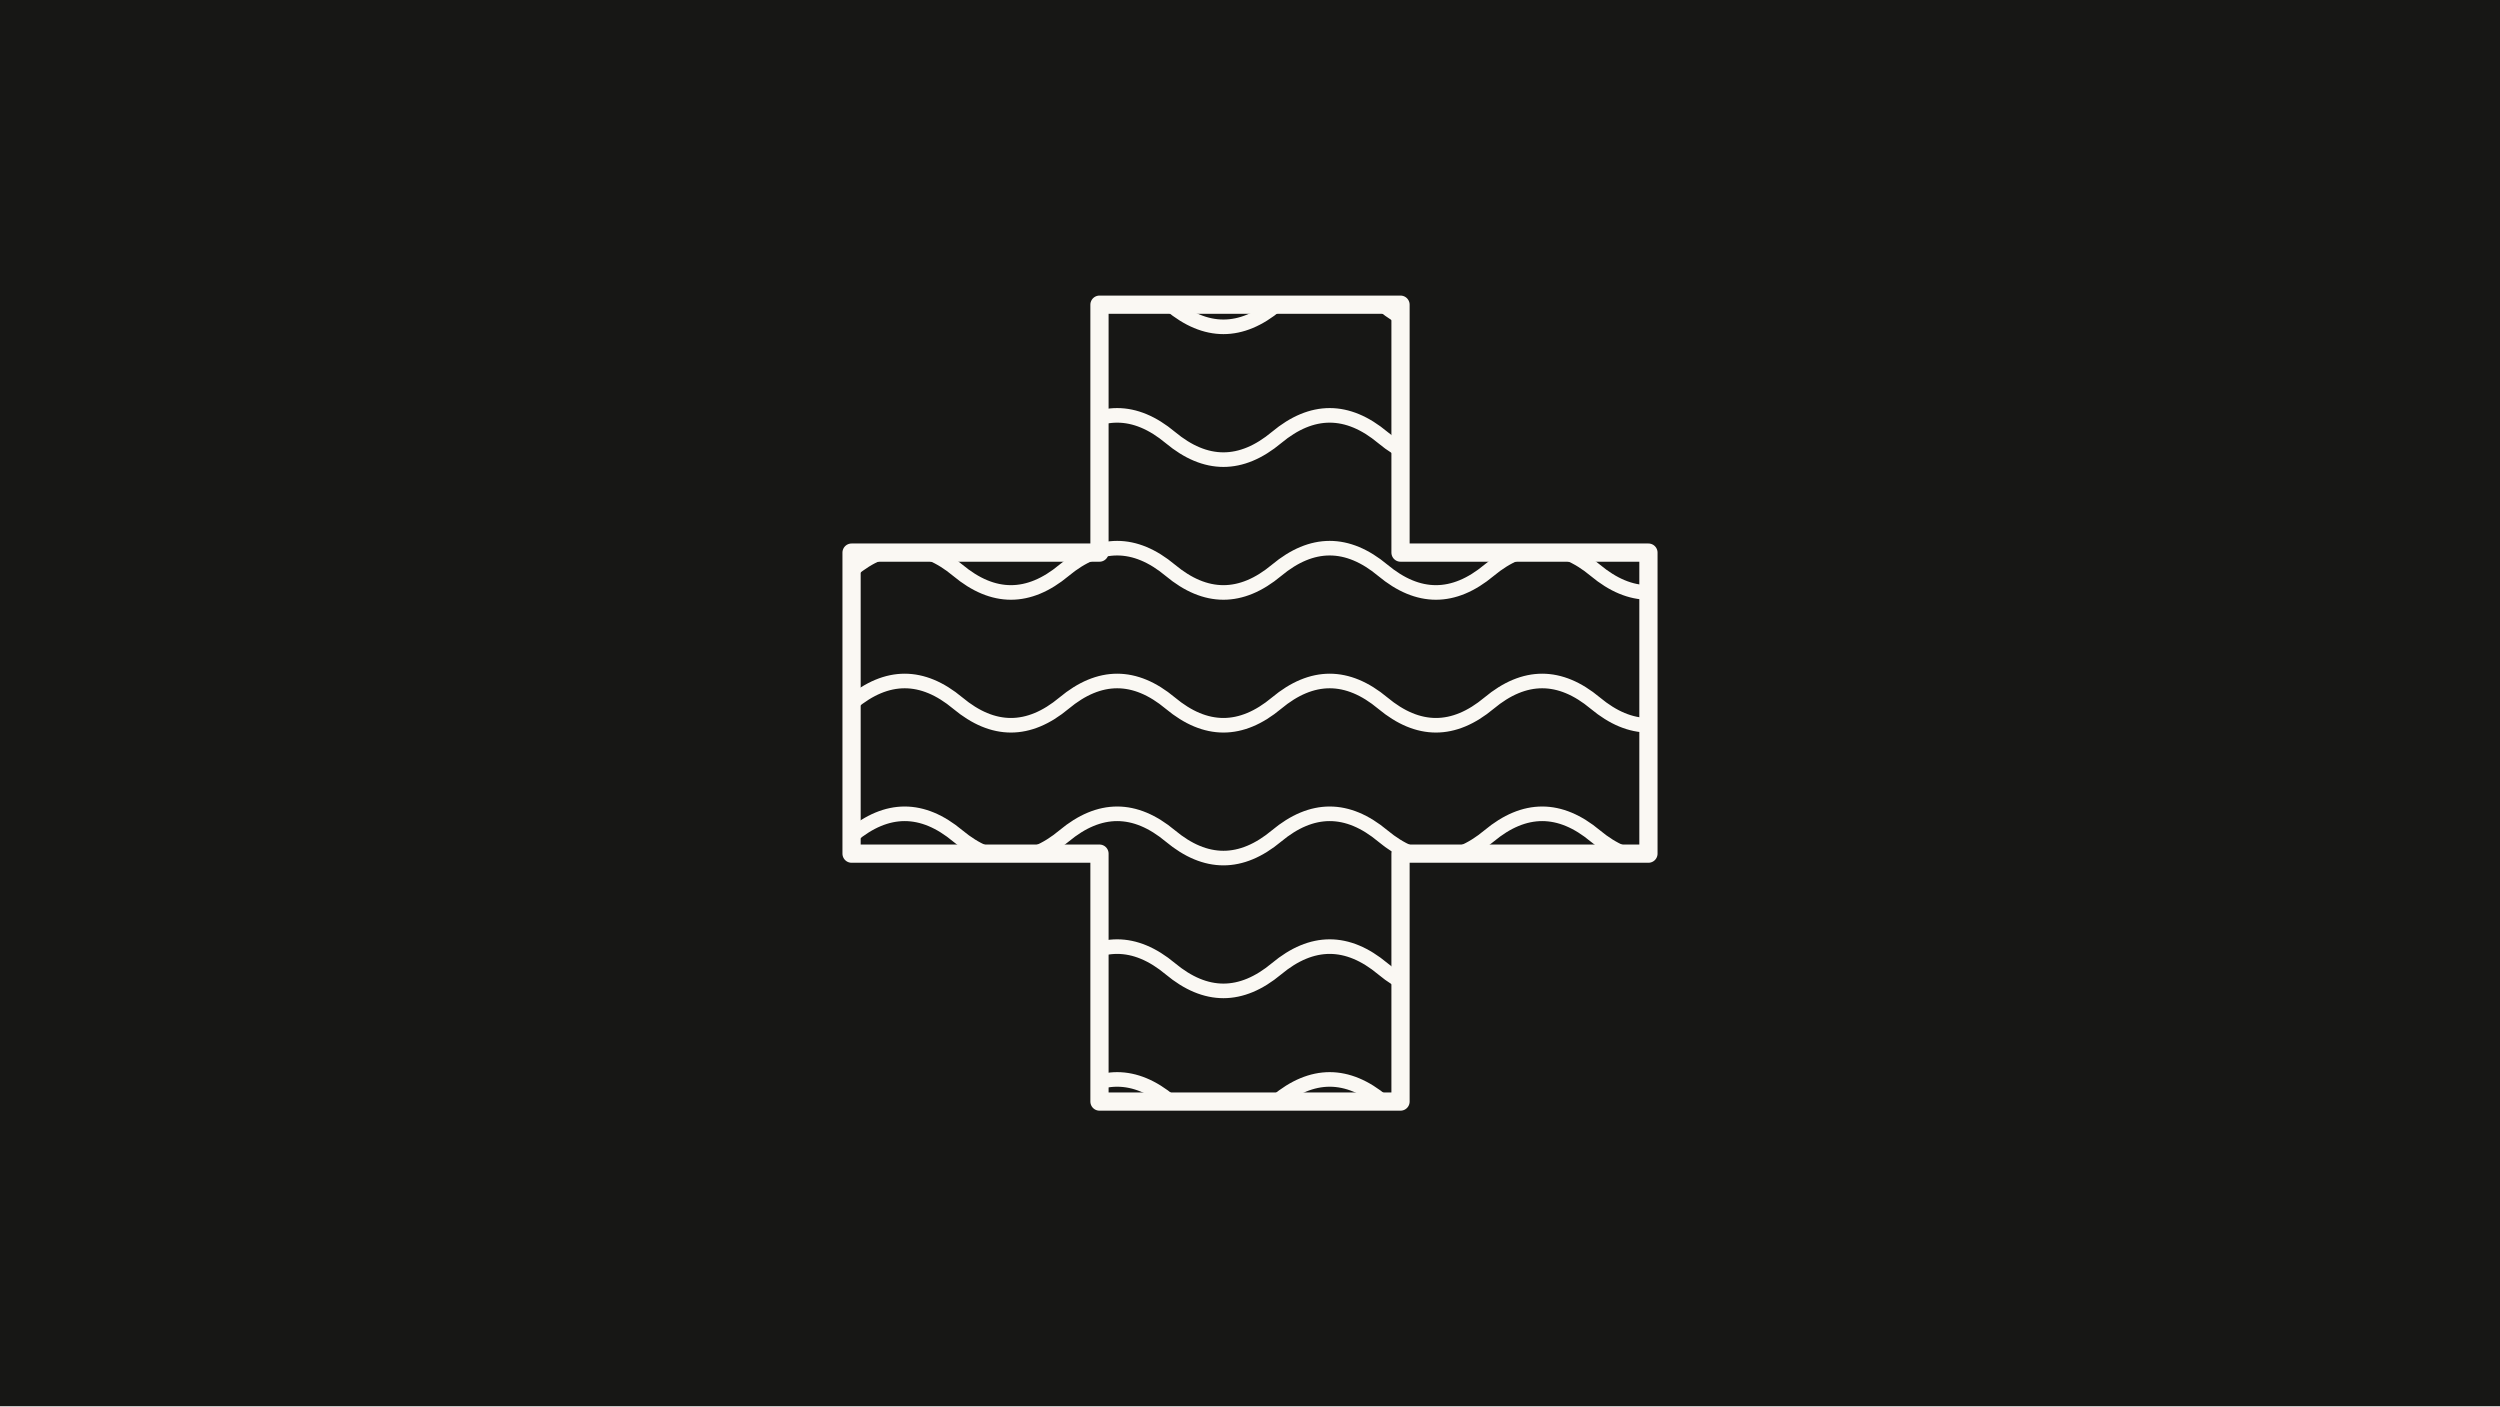
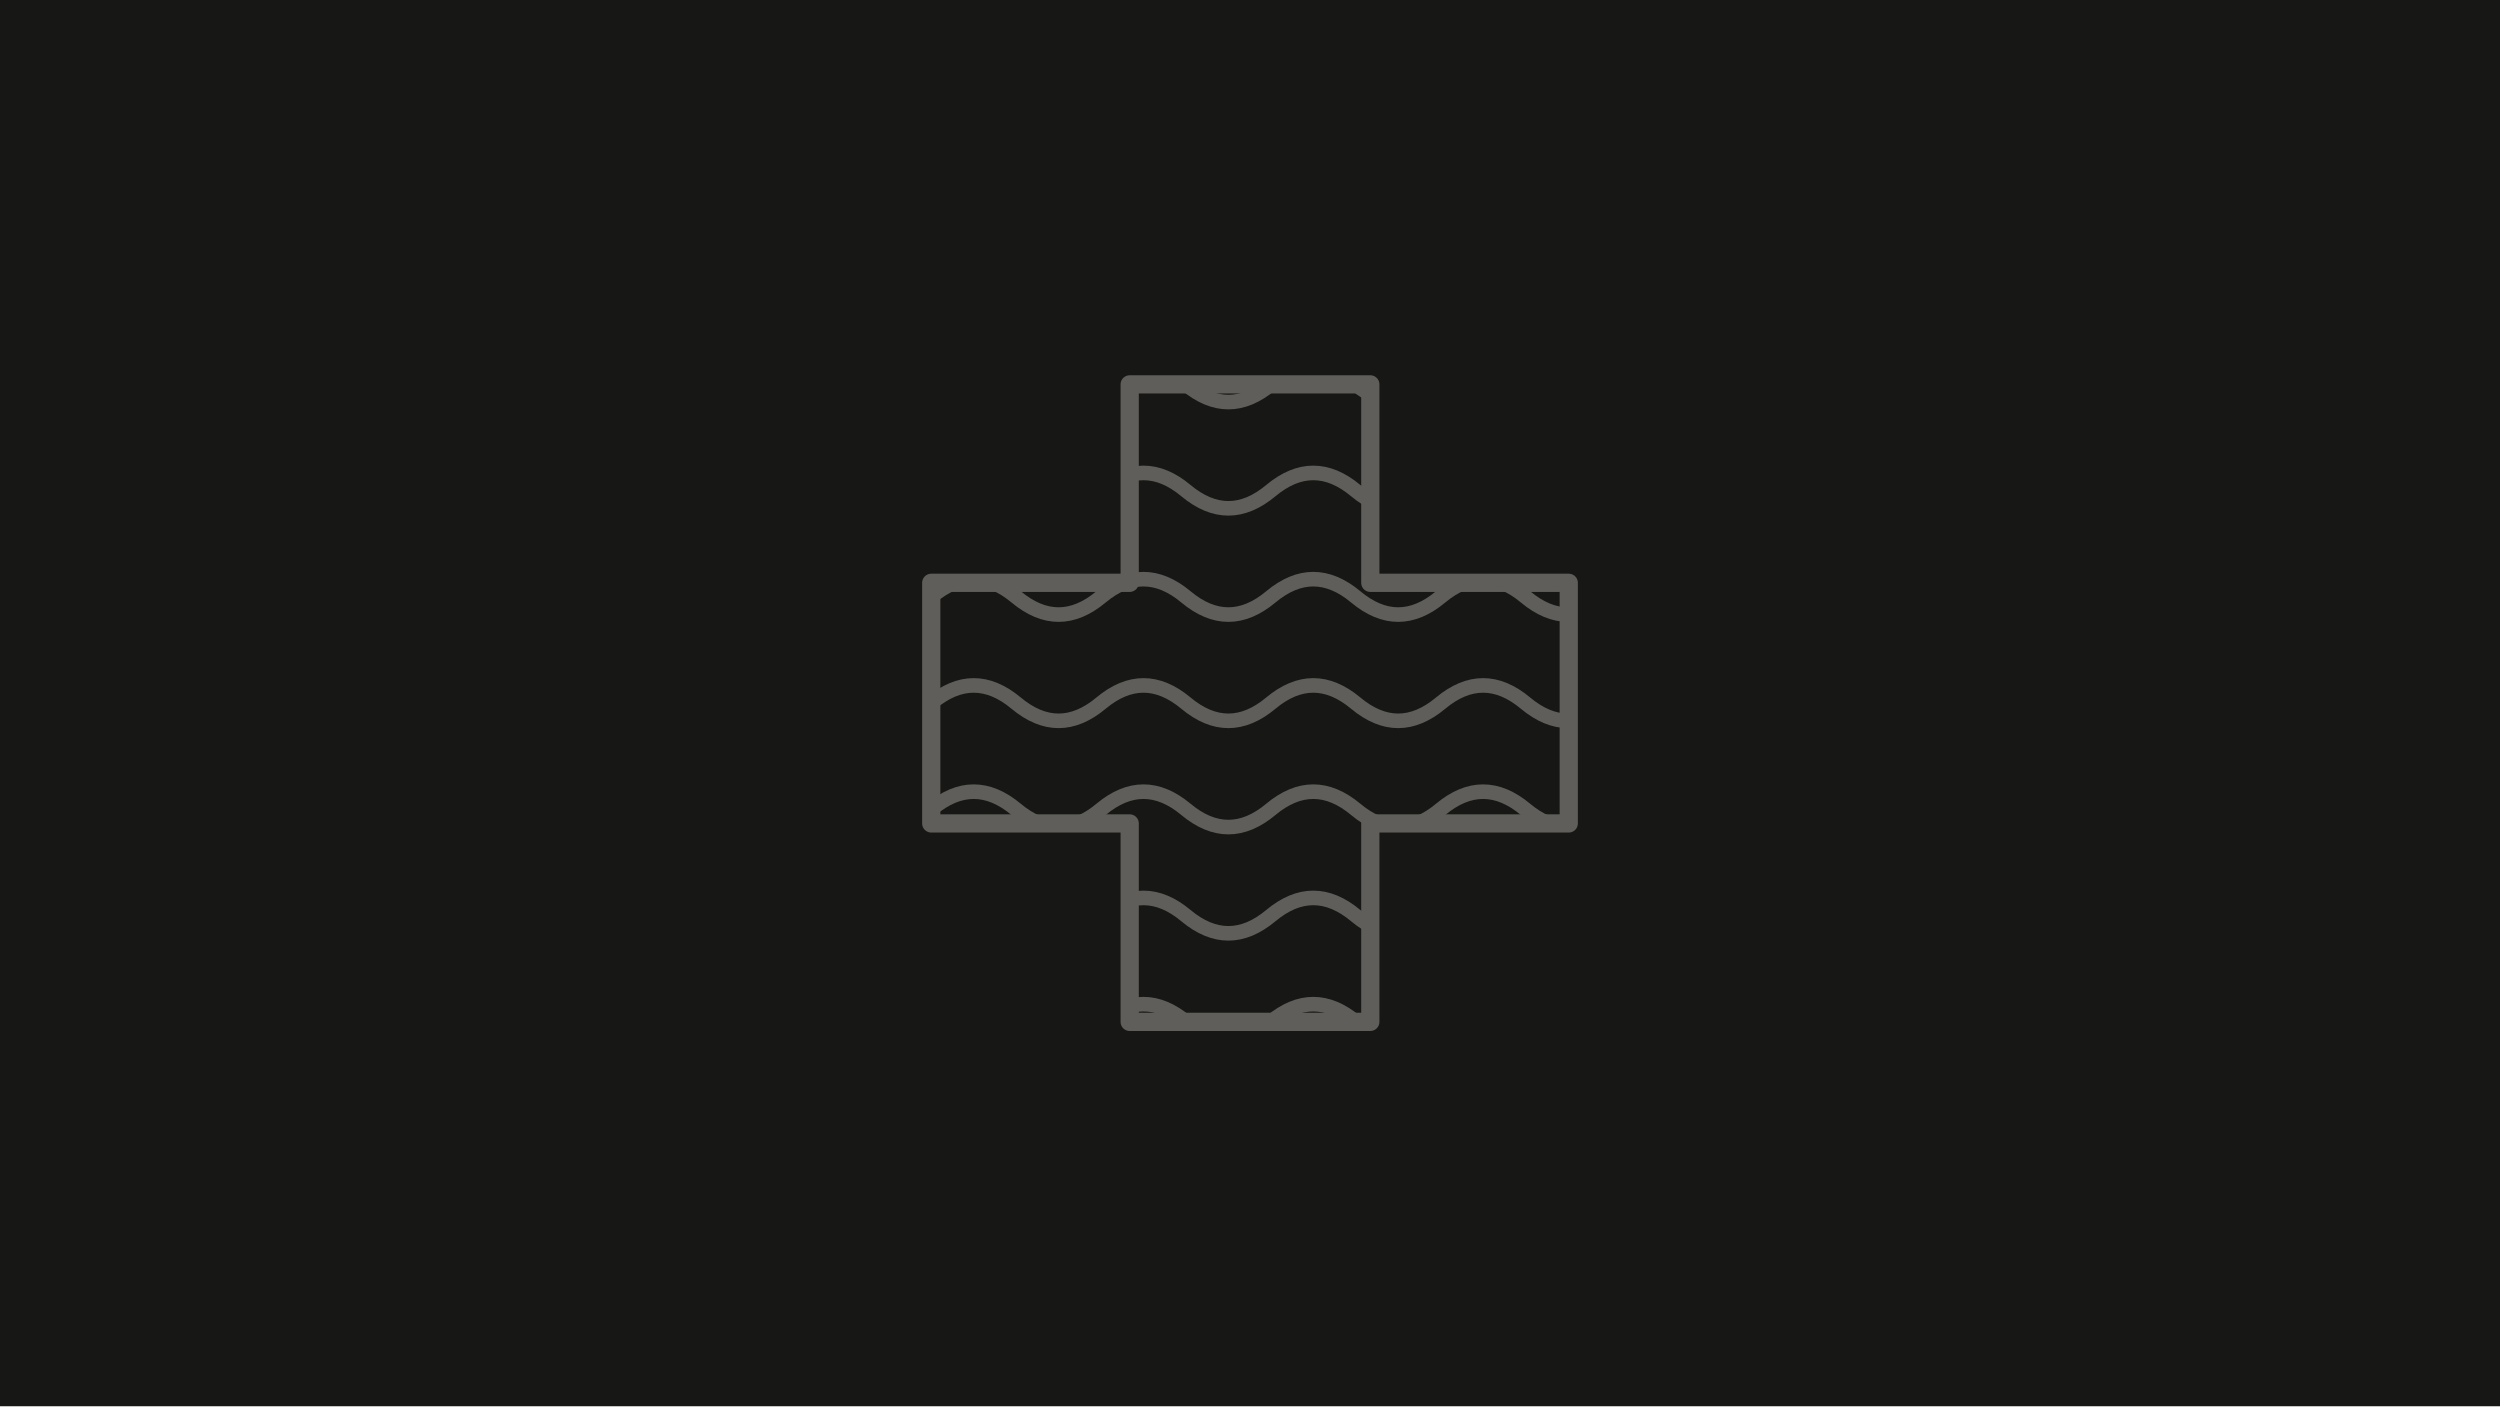
<svg xmlns="http://www.w3.org/2000/svg" viewBox="0 0 960 540" role="img" aria-hidden="true">
  <defs>
    <clipPath id="k1">
-       <polygon points="422.2,117.0 537.8,117.0 537.8,212.2 633.0,212.2 633.0,327.8 537.8,327.8 537.8,423.0 422.2,423.0 422.2,327.8 327.0,327.8 327.0,212.2 422.2,212.2" />
+       <polygon points="433.8,147.6 526.2,147.6 526.2,223.8 602.4,223.8 602.4,316.2 526.2,316.2 526.2,392.4 433.8,392.4 433.8,316.2 357.6,316.2 357.6,223.8 433.8,223.8" />
    </clipPath>
  </defs>
  <rect width="960" height="540" fill="#171715" />
  <g clip-path="url(#k1)">
-     <path d="M327.0,117.0 q20.4,-17.0 40.8,0 t40.8,0 q20.4,-17.0 40.8,0 t40.8,0 q20.4,-17.0 40.8,0 t40.8,0 q20.4,-17.0 40.8,0 t40.8,0" fill="none" stroke="#faf8f3" stroke-width="5.6" stroke-linecap="round" stroke-linejoin="round" />
-     <path d="M327.0,168.0 q20.4,-17.0 40.8,0 t40.8,0 q20.4,-17.0 40.8,0 t40.8,0 q20.4,-17.0 40.8,0 t40.8,0 q20.4,-17.0 40.8,0 t40.8,0" fill="none" stroke="#faf8f3" stroke-width="5.6" stroke-linecap="round" stroke-linejoin="round" />
-     <path d="M327.0,219.0 q20.4,-17.0 40.8,0 t40.8,0 q20.4,-17.0 40.8,0 t40.8,0 q20.4,-17.0 40.8,0 t40.8,0 q20.4,-17.0 40.8,0 t40.8,0" fill="none" stroke="#faf8f3" stroke-width="5.6" stroke-linecap="round" stroke-linejoin="round" />
-     <path d="M327.0,270.0 q20.4,-17.0 40.8,0 t40.8,0 q20.4,-17.0 40.8,0 t40.8,0 q20.4,-17.0 40.8,0 t40.8,0 q20.4,-17.0 40.8,0 t40.8,0" fill="none" stroke="#faf8f3" stroke-width="5.6" stroke-linecap="round" stroke-linejoin="round" />
-     <path d="M327.0,321.0 q20.4,-17.0 40.8,0 t40.8,0 q20.4,-17.0 40.8,0 t40.8,0 q20.4,-17.0 40.8,0 t40.8,0 q20.4,-17.0 40.8,0 t40.8,0" fill="none" stroke="#faf8f3" stroke-width="5.6" stroke-linecap="round" stroke-linejoin="round" />
-     <path d="M327.0,372.0 q20.4,-17.0 40.8,0 t40.8,0 q20.4,-17.0 40.8,0 t40.8,0 q20.4,-17.0 40.8,0 t40.8,0 q20.4,-17.0 40.8,0 t40.8,0" fill="none" stroke="#faf8f3" stroke-width="5.6" stroke-linecap="round" stroke-linejoin="round" />
-     <path d="M327.0,423.0 q20.4,-17.0 40.8,0 t40.8,0 q20.4,-17.0 40.8,0 t40.8,0 q20.4,-17.0 40.8,0 t40.8,0 q20.4,-17.0 40.8,0 t40.8,0" fill="none" stroke="#faf8f3" stroke-width="5.6" stroke-linecap="round" stroke-linejoin="round" />
+     <path d="M357.6,147.6 q16.3,-13.6 32.6,0 t32.6,0 q16.3,-13.6 32.6,0 t32.6,0 q16.3,-13.6 32.6,0 t32.6,0 q16.3,-13.6 32.6,0 t32.6,0" fill="none" stroke="#5f5e5a" stroke-width="5.6" stroke-linecap="round" stroke-linejoin="round" />
+     <path d="M357.6,188.4 q16.3,-13.6 32.6,0 t32.6,0 q16.3,-13.6 32.6,0 t32.6,0 q16.3,-13.6 32.6,0 t32.6,0 q16.3,-13.6 32.6,0 t32.6,0" fill="none" stroke="#5f5e5a" stroke-width="5.6" stroke-linecap="round" stroke-linejoin="round" />
+     <path d="M357.6,229.2 q16.3,-13.6 32.6,0 t32.6,0 q16.3,-13.6 32.6,0 t32.6,0 q16.3,-13.6 32.6,0 t32.6,0 q16.3,-13.6 32.6,0 t32.6,0" fill="none" stroke="#5f5e5a" stroke-width="5.6" stroke-linecap="round" stroke-linejoin="round" />
+     <path d="M357.6,270.0 q16.3,-13.6 32.6,0 t32.6,0 q16.3,-13.6 32.6,0 t32.6,0 q16.3,-13.6 32.6,0 t32.6,0 q16.3,-13.6 32.6,0 t32.6,0" fill="none" stroke="#5f5e5a" stroke-width="5.6" stroke-linecap="round" stroke-linejoin="round" />
+     <path d="M357.6,310.8 q16.3,-13.6 32.6,0 t32.6,0 q16.3,-13.6 32.6,0 t32.6,0 q16.3,-13.6 32.6,0 t32.6,0 q16.3,-13.6 32.6,0 t32.6,0" fill="none" stroke="#5f5e5a" stroke-width="5.6" stroke-linecap="round" stroke-linejoin="round" />
+     <path d="M357.6,351.6 q16.3,-13.6 32.6,0 t32.6,0 q16.3,-13.6 32.6,0 t32.6,0 q16.3,-13.6 32.6,0 t32.6,0 q16.3,-13.6 32.6,0 t32.6,0" fill="none" stroke="#5f5e5a" stroke-width="5.6" stroke-linecap="round" stroke-linejoin="round" />
+     <path d="M357.6,392.4 q16.3,-13.6 32.6,0 t32.6,0 q16.3,-13.6 32.6,0 t32.6,0 q16.3,-13.6 32.6,0 t32.6,0 q16.3,-13.6 32.6,0 t32.6,0" fill="none" stroke="#5f5e5a" stroke-width="5.6" stroke-linecap="round" stroke-linejoin="round" />
  </g>
-   <polygon points="422.2,117.0 537.8,117.0 537.8,212.2 633.0,212.2 633.0,327.8 537.8,327.8 537.8,423.0 422.2,423.0 422.2,327.8 327.0,327.8 327.0,212.2 422.2,212.2" fill="none" stroke="#faf8f3" stroke-width="7" stroke-linecap="round" stroke-linejoin="round" />
+   <polygon points="433.8,147.6 526.2,147.6 526.2,223.8 602.4,223.8 602.4,316.2 526.2,316.2 526.2,392.4 433.8,392.4 433.8,316.2 357.6,316.2 357.6,223.8 433.8,223.8" fill="none" stroke="#5f5e5a" stroke-width="7" stroke-linecap="round" stroke-linejoin="round" />
</svg>
